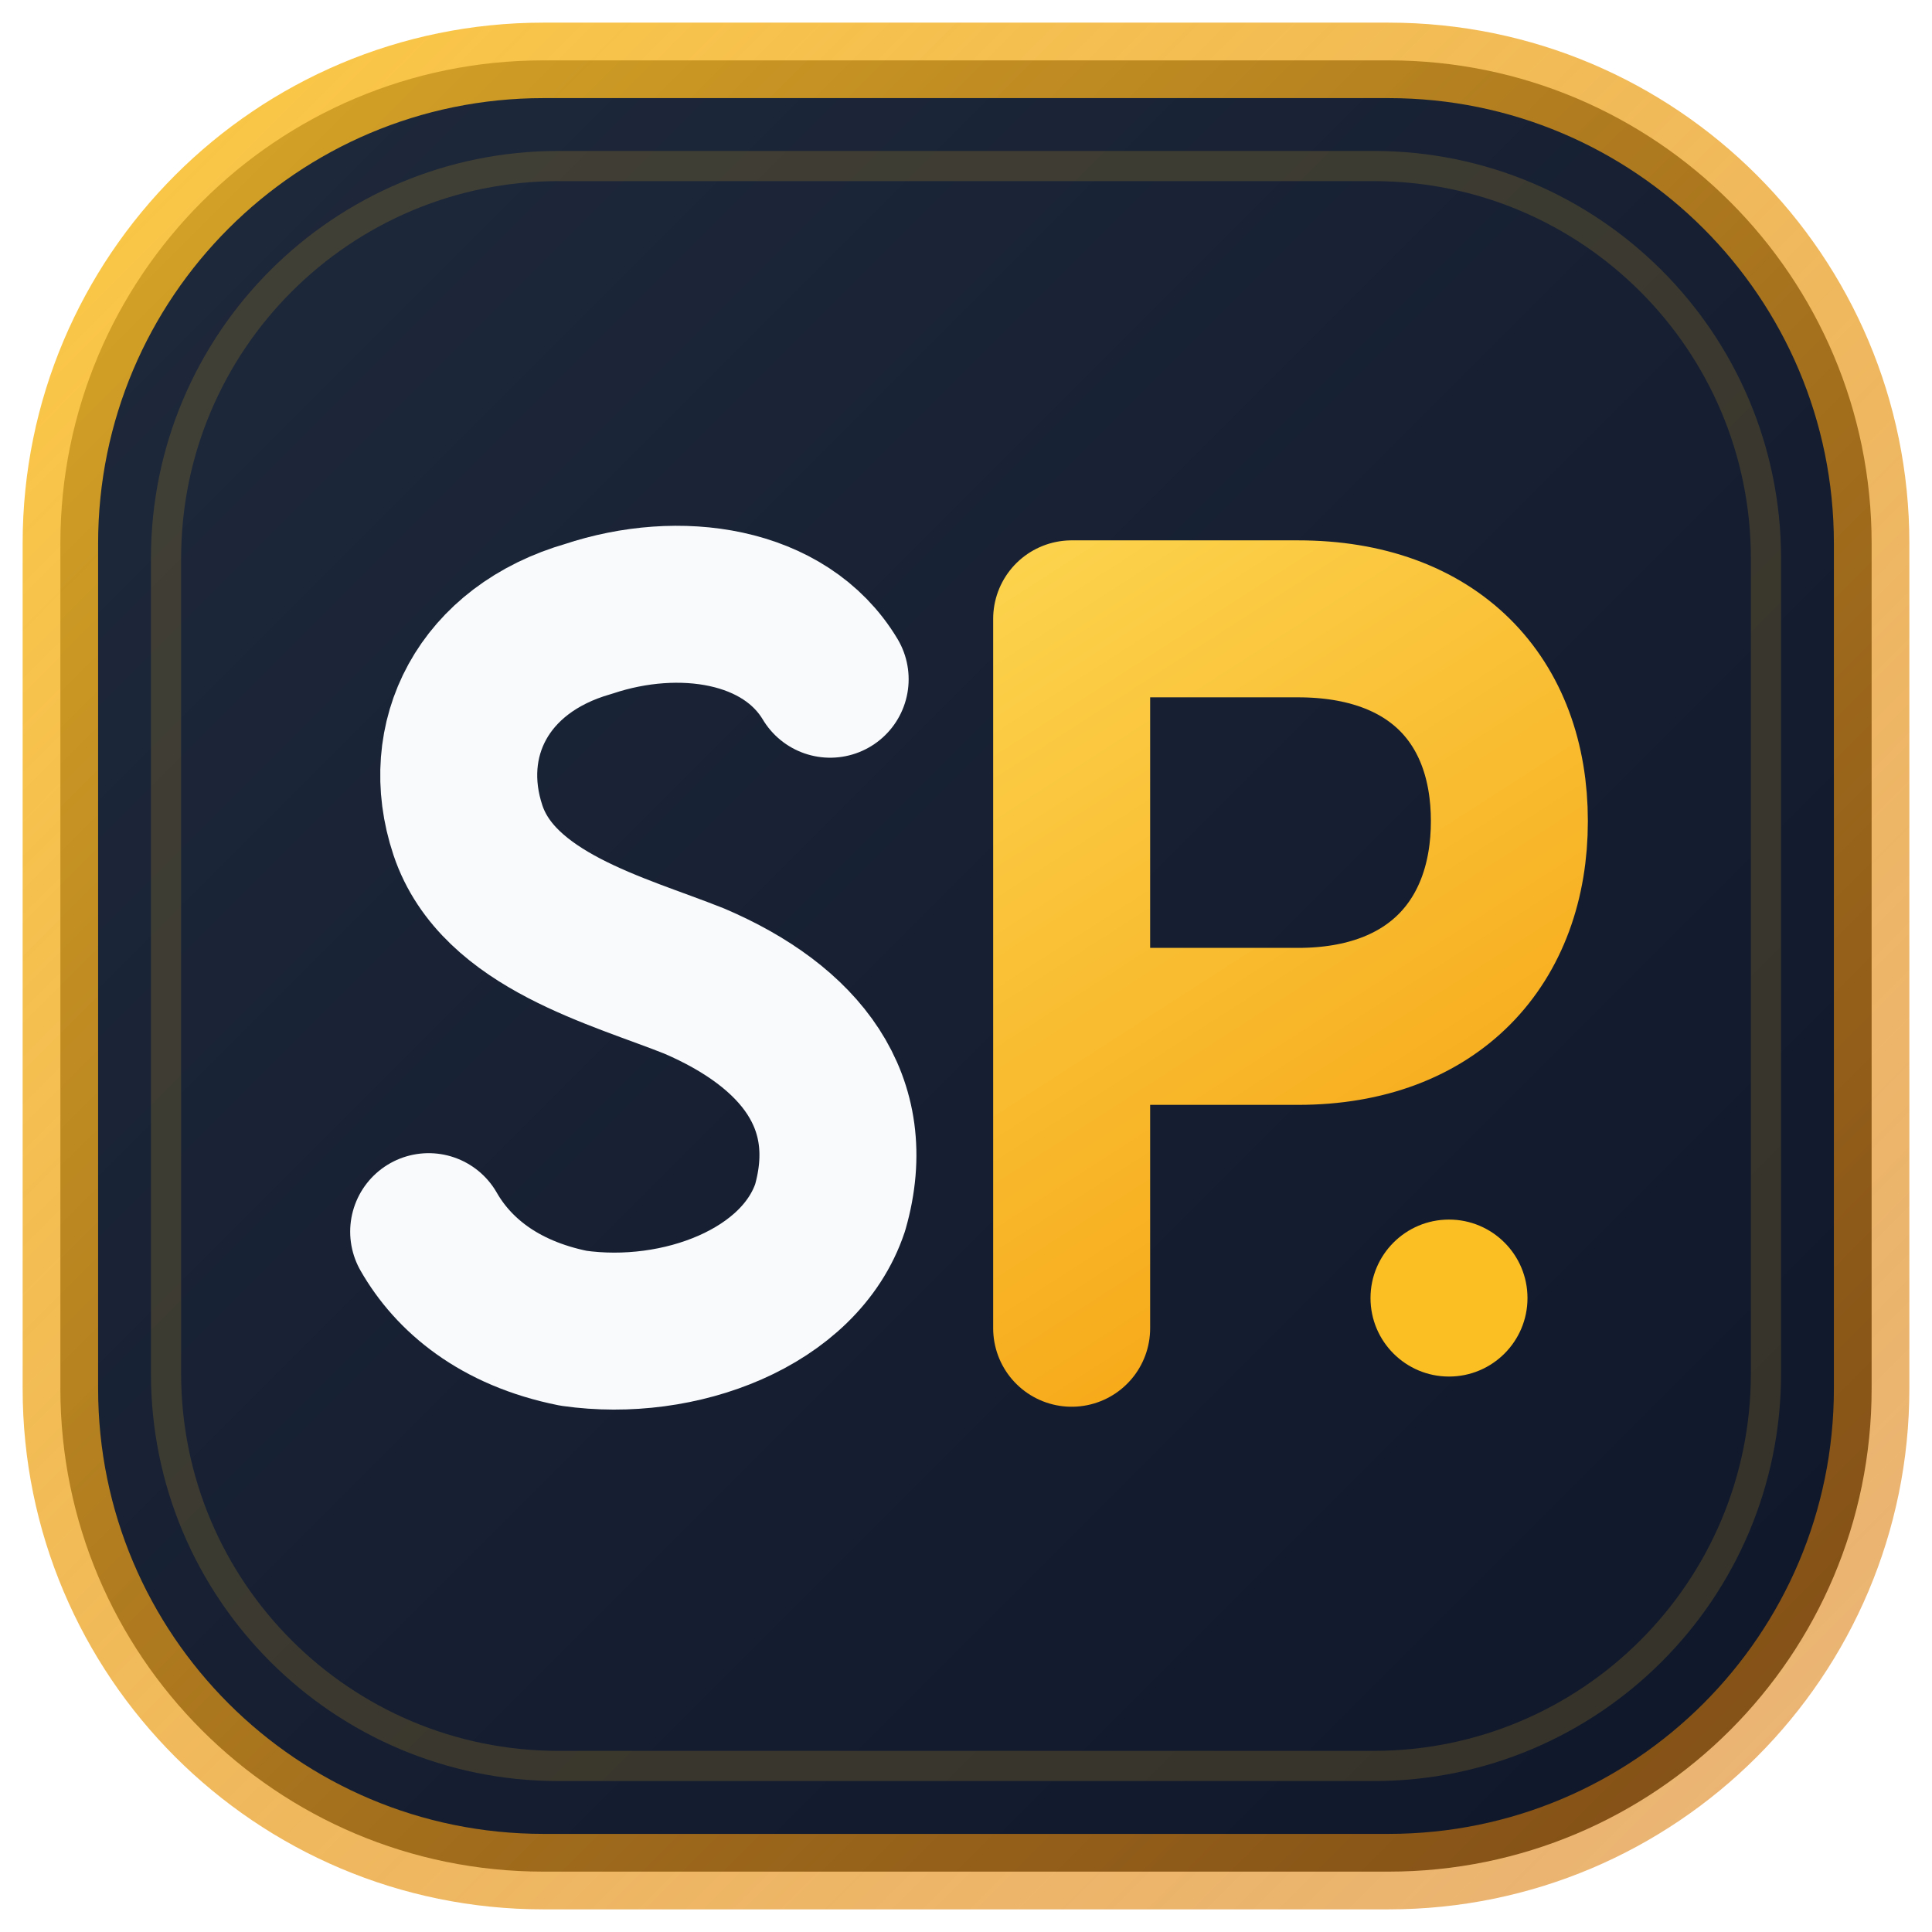
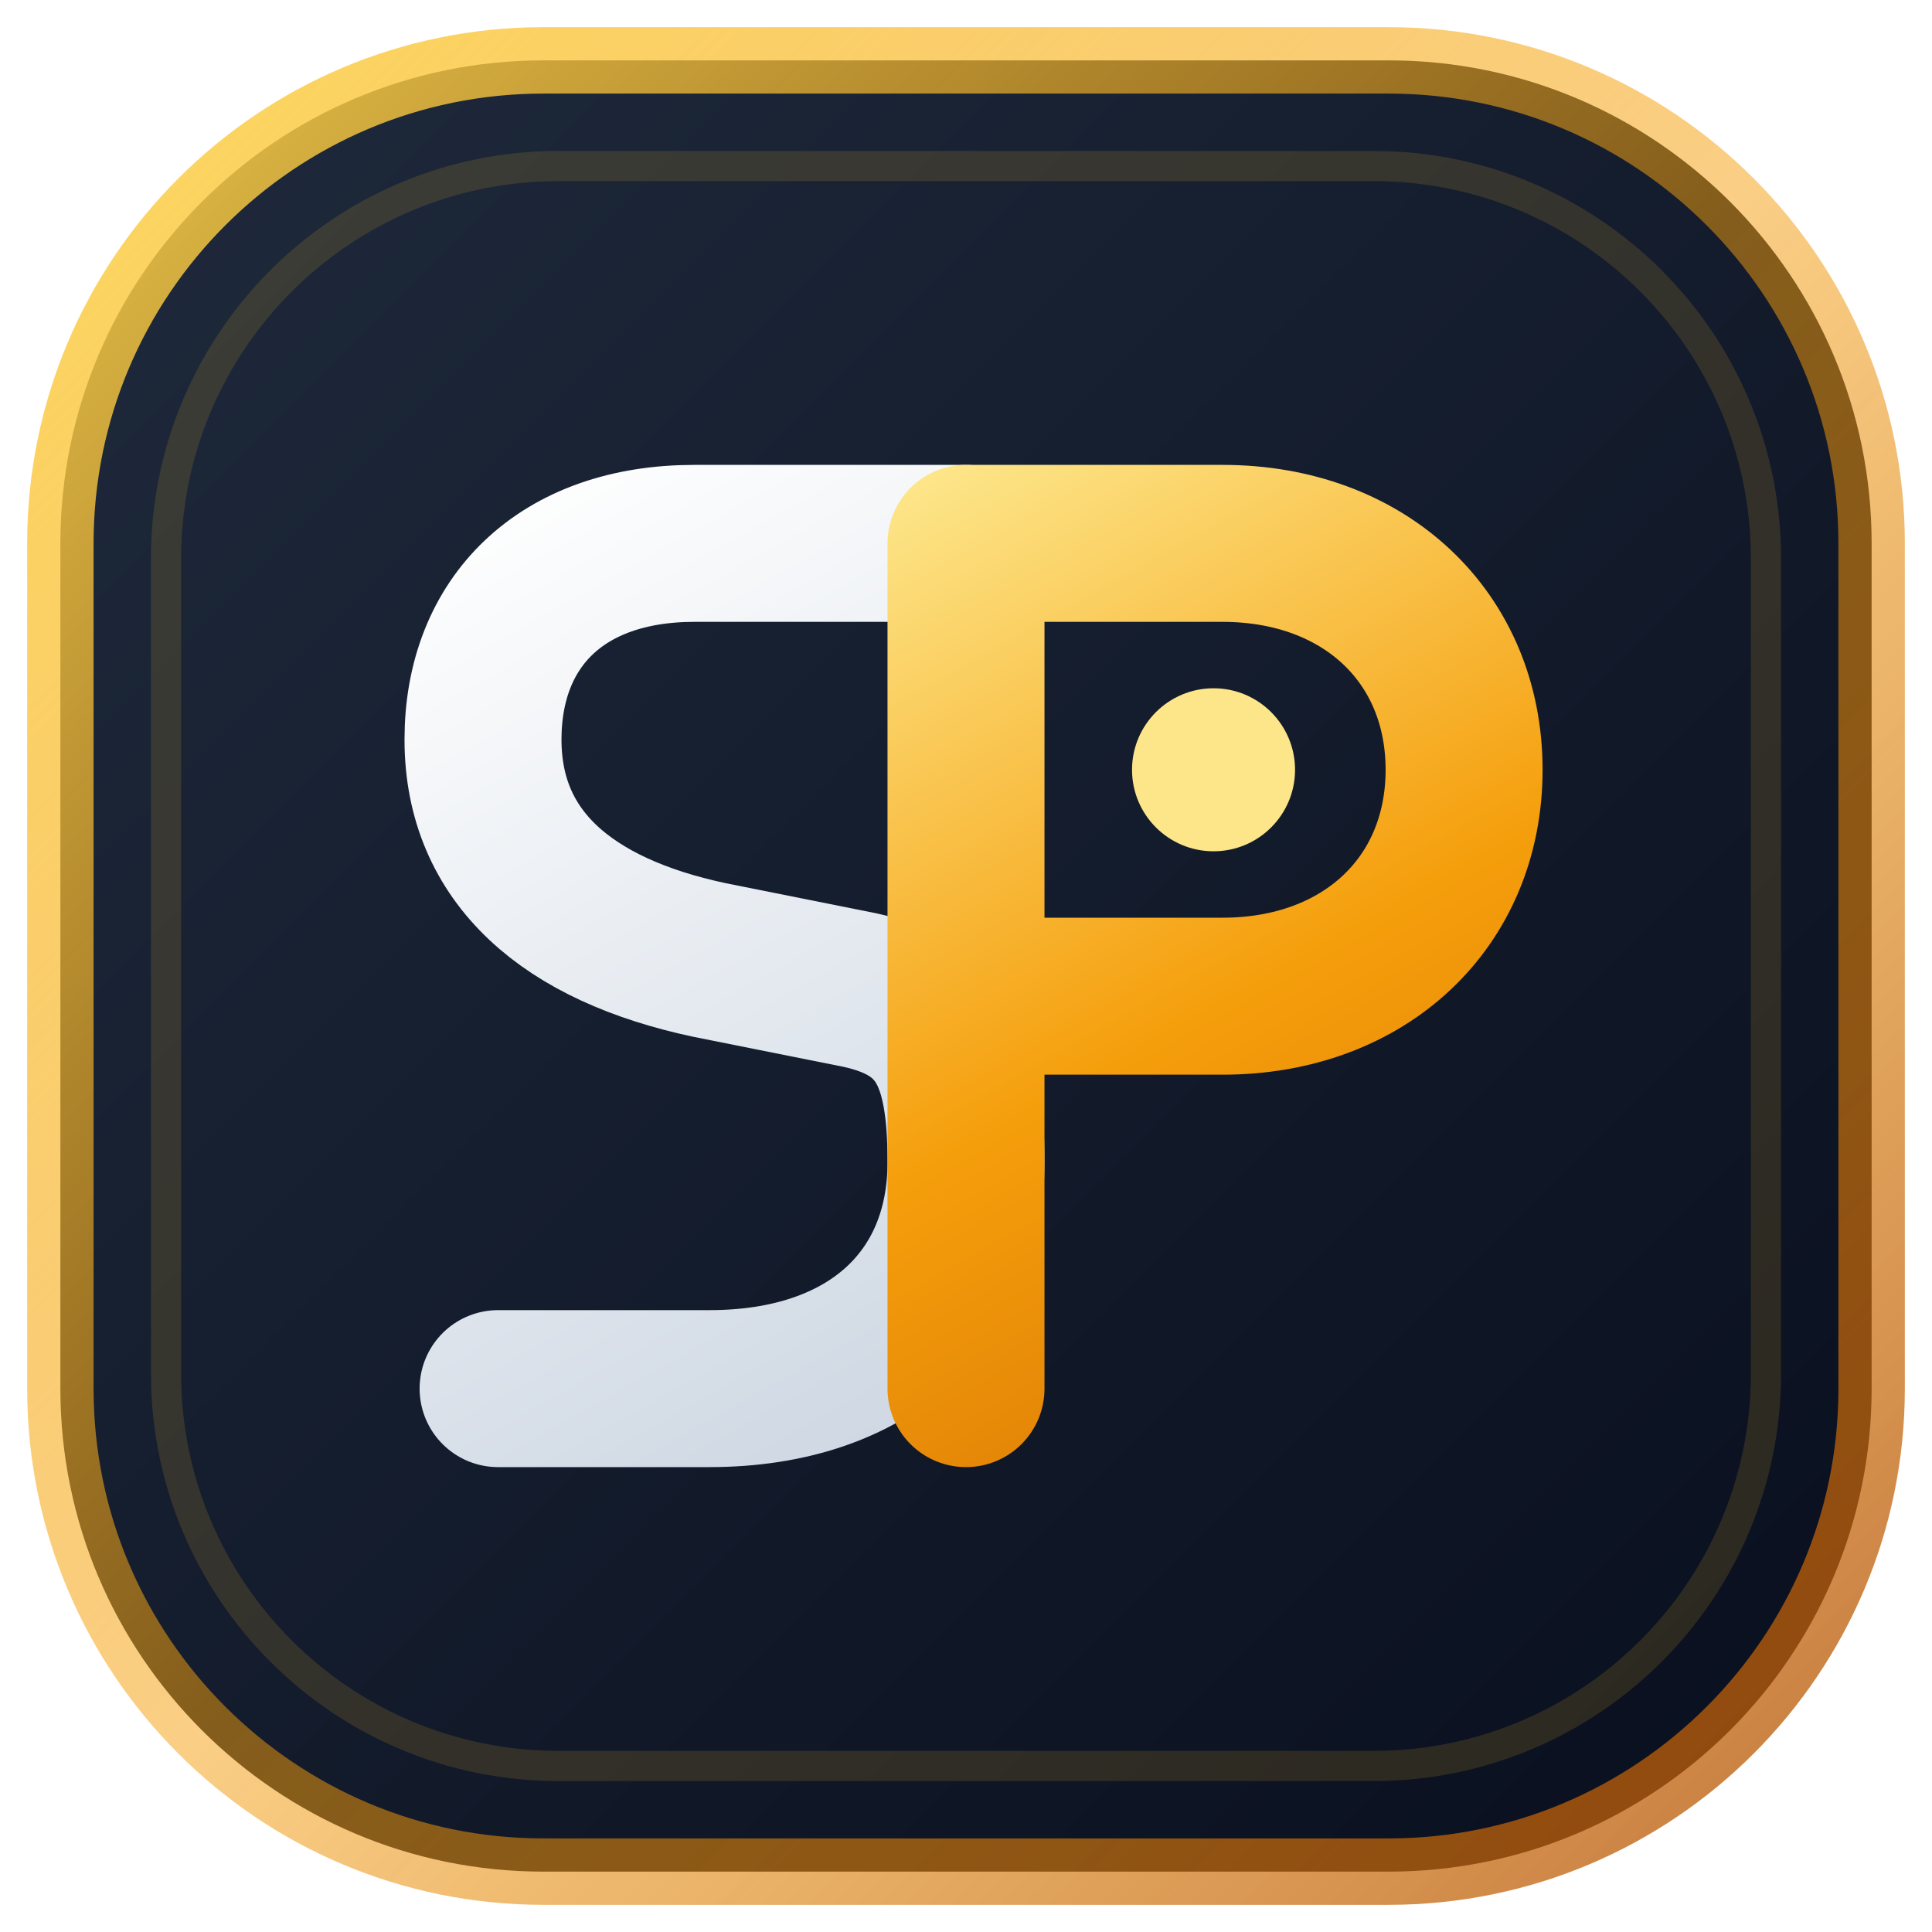
<svg xmlns="http://www.w3.org/2000/svg" viewBox="0 0 64 64" fill="none">
  <defs>
    <linearGradient id="sp-dark-bg" x1="4" y1="4" x2="60" y2="60" gradientUnits="userSpaceOnUse">
      <stop offset="0%" stop-color="#1E293B" />
-       <stop offset="100%" stop-color="#0F172A" />
+       <stop offset="100%" stop-color="#090F1E" />
    </linearGradient>
-     <linearGradient id="sp-dark-border" x1="2" y1="2" x2="62" y2="62" gradientUnits="userSpaceOnUse">
-       <stop offset="0%" stop-color="#FBBF24" stop-opacity="0.85" />
-       <stop offset="100%" stop-color="#D97706" stop-opacity="0.55" />
+     <linearGradient id="sp-dark-rim" x1="2" y1="2" x2="62" y2="62" gradientUnits="userSpaceOnUse">
+       <stop offset="0%" stop-color="#FCD34D" stop-opacity="0.9" />
+       <stop offset="50%" stop-color="#F59E0B" stop-opacity="0.5" />
+       <stop offset="100%" stop-color="#B45309" stop-opacity="0.8" />
    </linearGradient>
-     <linearGradient id="sp-dark-p" x1="34" y1="18" x2="52" y2="46" gradientUnits="userSpaceOnUse">
-       <stop offset="0%" stop-color="#FCD34D" />
-       <stop offset="100%" stop-color="#F59E0B" />
+     <linearGradient id="sp-dark-s" x1="16" y1="16" x2="34" y2="48" gradientUnits="userSpaceOnUse">
+       <stop offset="0%" stop-color="#FFFFFF" />
+       <stop offset="100%" stop-color="#CBD5E1" />
+     </linearGradient>
+     <linearGradient id="sp-dark-p" x1="30" y1="16" x2="48" y2="48" gradientUnits="userSpaceOnUse">
+       <stop offset="0%" stop-color="#FDE68A" />
+       <stop offset="55%" stop-color="#F59E0B" />
+       <stop offset="100%" stop-color="#D97706" />
    </linearGradient>
  </defs>
-   <rect x="2" y="2" width="60" height="60" rx="16" fill="url(#sp-dark-bg)" stroke="url(#sp-dark-border)" stroke-width="2.5" />
-   <rect x="5.5" y="5.5" width="53" height="53" rx="13" stroke="#FBBF24" stroke-opacity="0.16" stroke-width="1" />
-   <path d="M 27.5 22.5 C 26 20 22.5 19.5 19.5 20.5 C 16 21.5 14.5 24.5 15.5 27.5 C 16.5 30.5 20.5 31.5 23 32.5 C 26.5 34 28.5 36.5 27.5 40 C 26.5 43 22.5 44.5 19 44 C 16.5 43.5 15 42.2 14.2 40.8" stroke="#F8FAFC" stroke-width="5.2" stroke-linecap="round" stroke-linejoin="round" />
-   <path d="M 35.5 44 L 35.5 20.5 L 43 20.5 C 47.5 20.5 50 23.2 50 27.2 C 50 31.2 47.5 34 43 34 L 35.5 34" stroke="url(#sp-dark-p)" stroke-width="5.2" stroke-linecap="round" stroke-linejoin="round" />
-   <circle cx="48" cy="43" r="2.6" fill="#FBBF24" />
+   <rect x="2" y="2" width="60" height="60" rx="16" fill="url(#sp-dark-bg)" stroke="url(#sp-dark-rim)" stroke-width="2.2" />
+   <rect x="5.5" y="5.5" width="53" height="53" rx="13" stroke="#FBBF24" stroke-opacity="0.14" stroke-width="1" />
+   <path d="M 32 18 H 23 C 18.6 18 16 20.6 16 24.5 C 16 28.4 18.8 30.8 23.5 31.8 L 28.5 32.8 C 31.2 33.4 32 35 32 38.5 C 32 43 28.8 46 23.5 46 H 16.5" stroke="url(#sp-dark-s)" stroke-width="5.2" stroke-linecap="round" stroke-linejoin="round" />
+   <path d="M 32 46 V 18 H 40.5 C 45.2 18 48.5 21.1 48.5 25.5 C 48.5 29.9 45.2 33 40.5 33 H 32" stroke="url(#sp-dark-p)" stroke-width="5.2" stroke-linecap="round" stroke-linejoin="round" />
+   <circle cx="40.2" cy="25.5" r="2.7" fill="#FDE68A" />
</svg>
